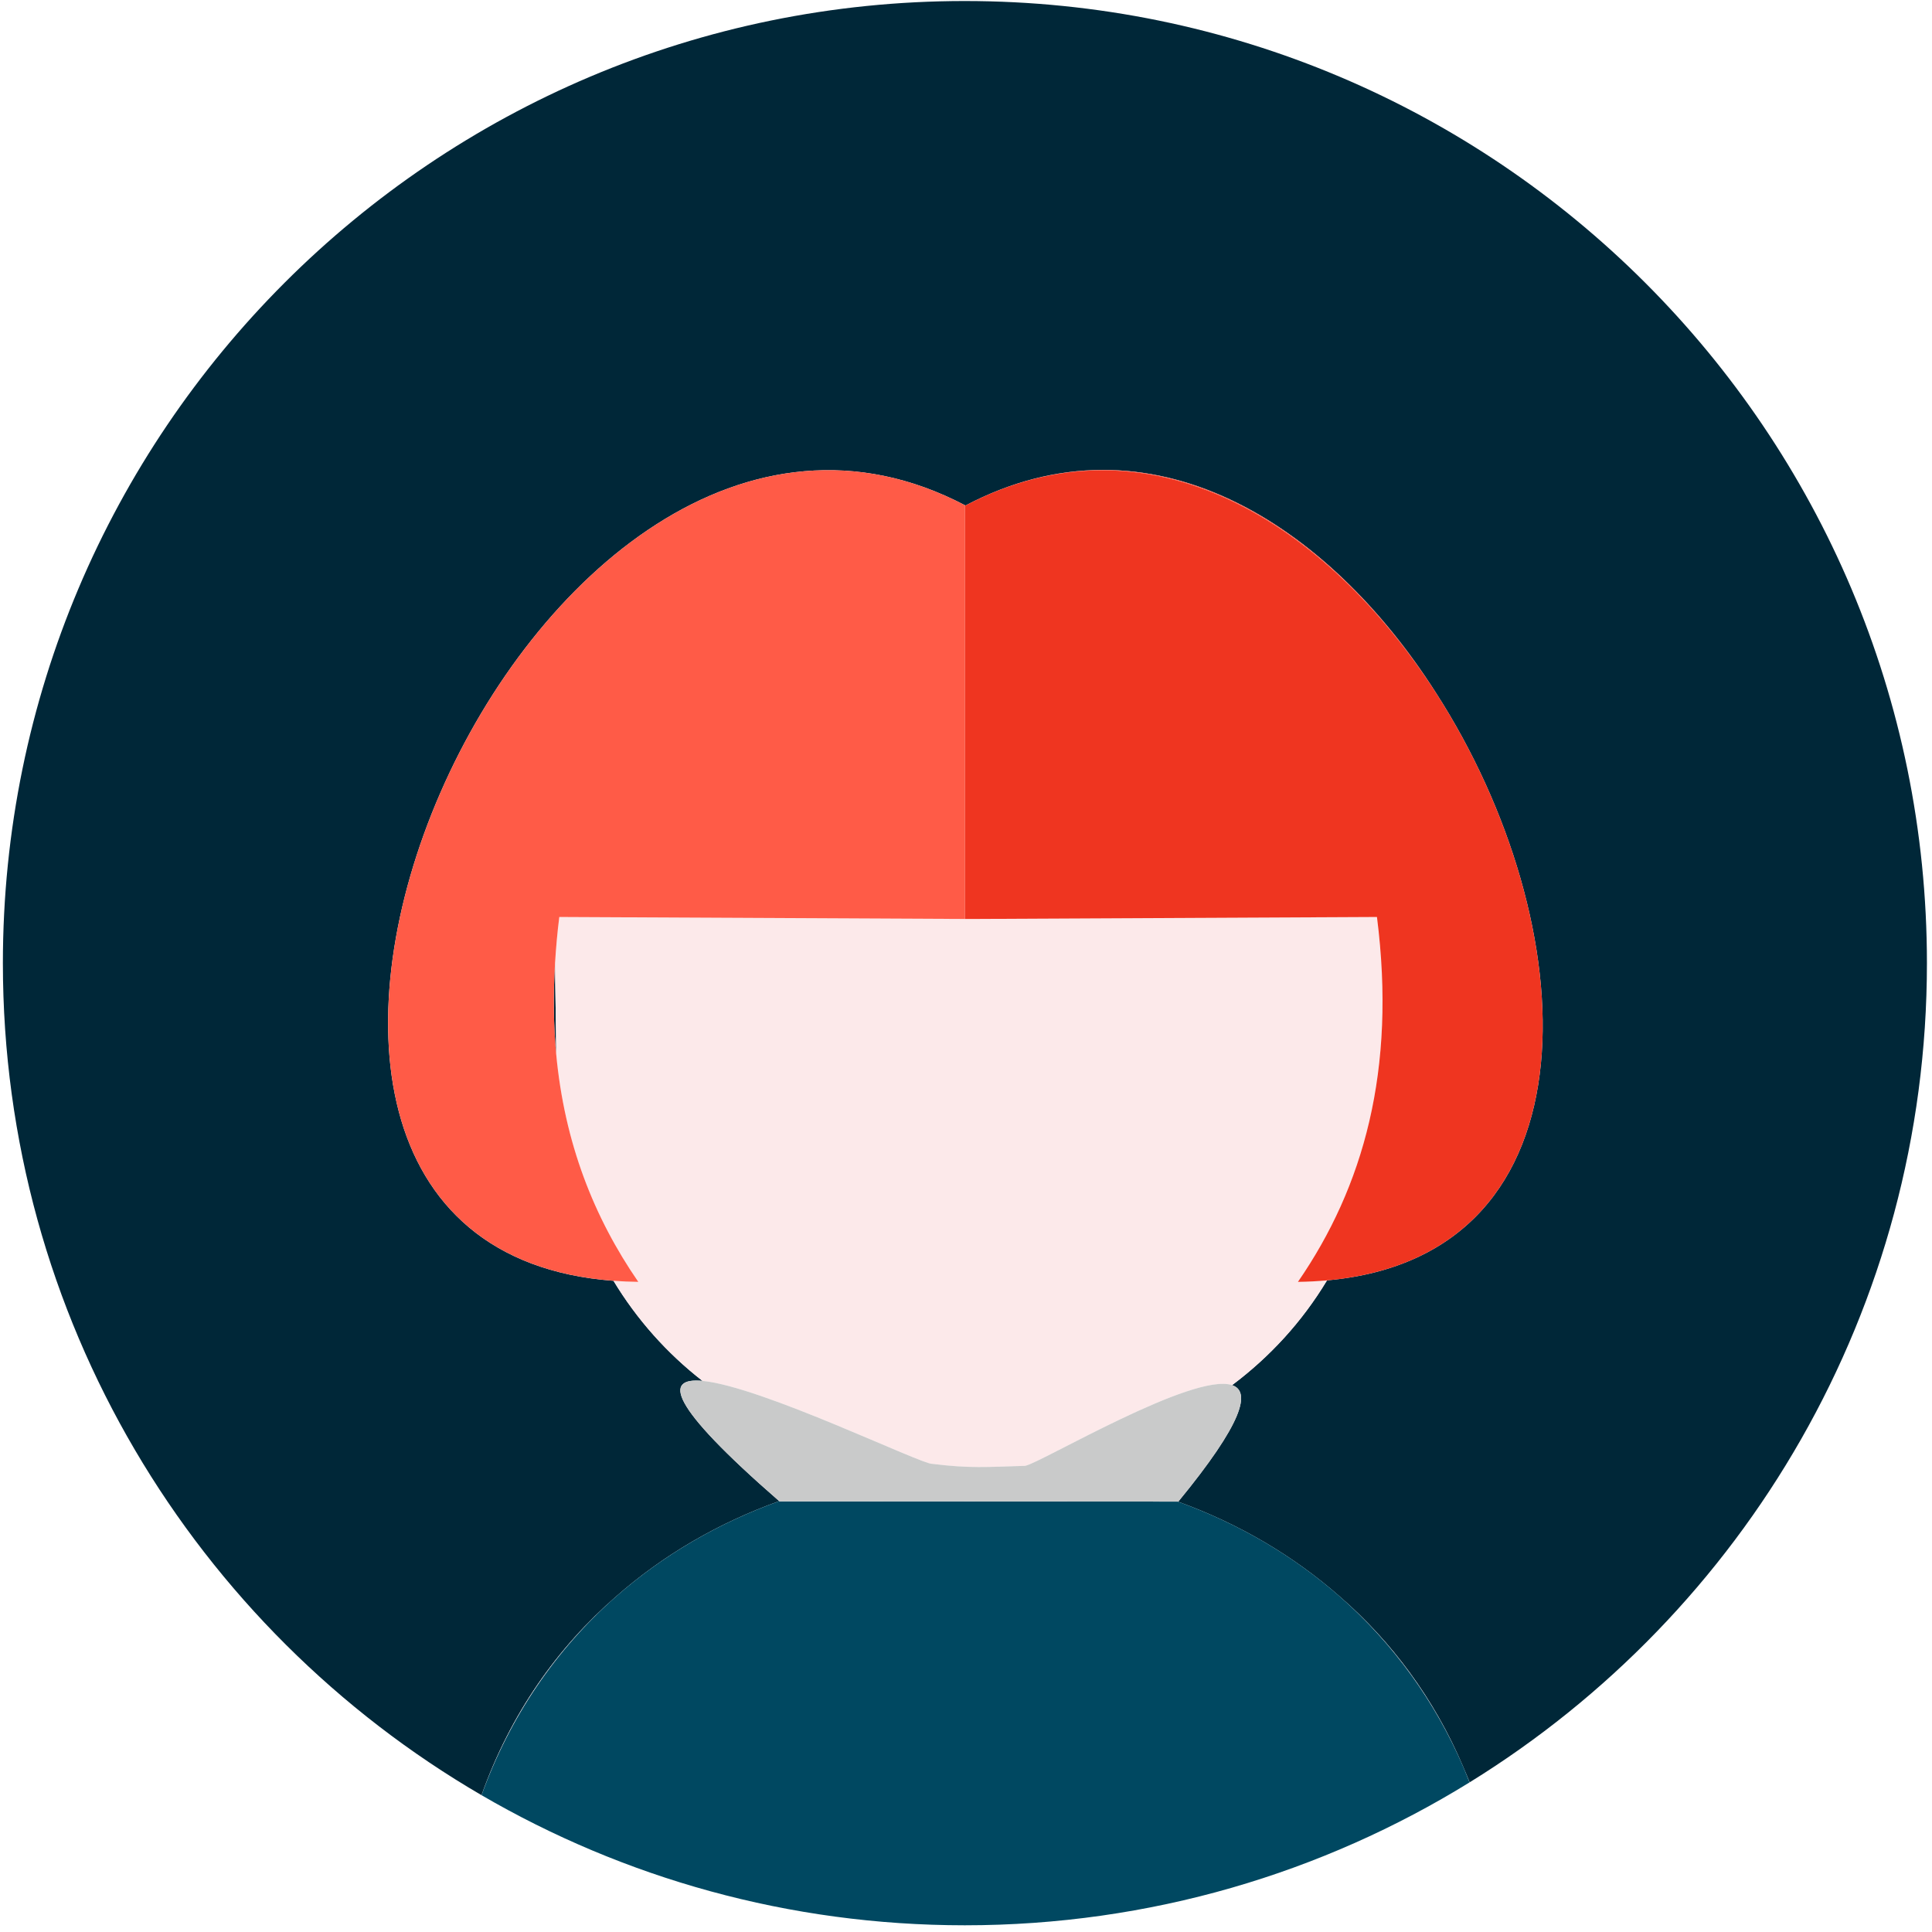
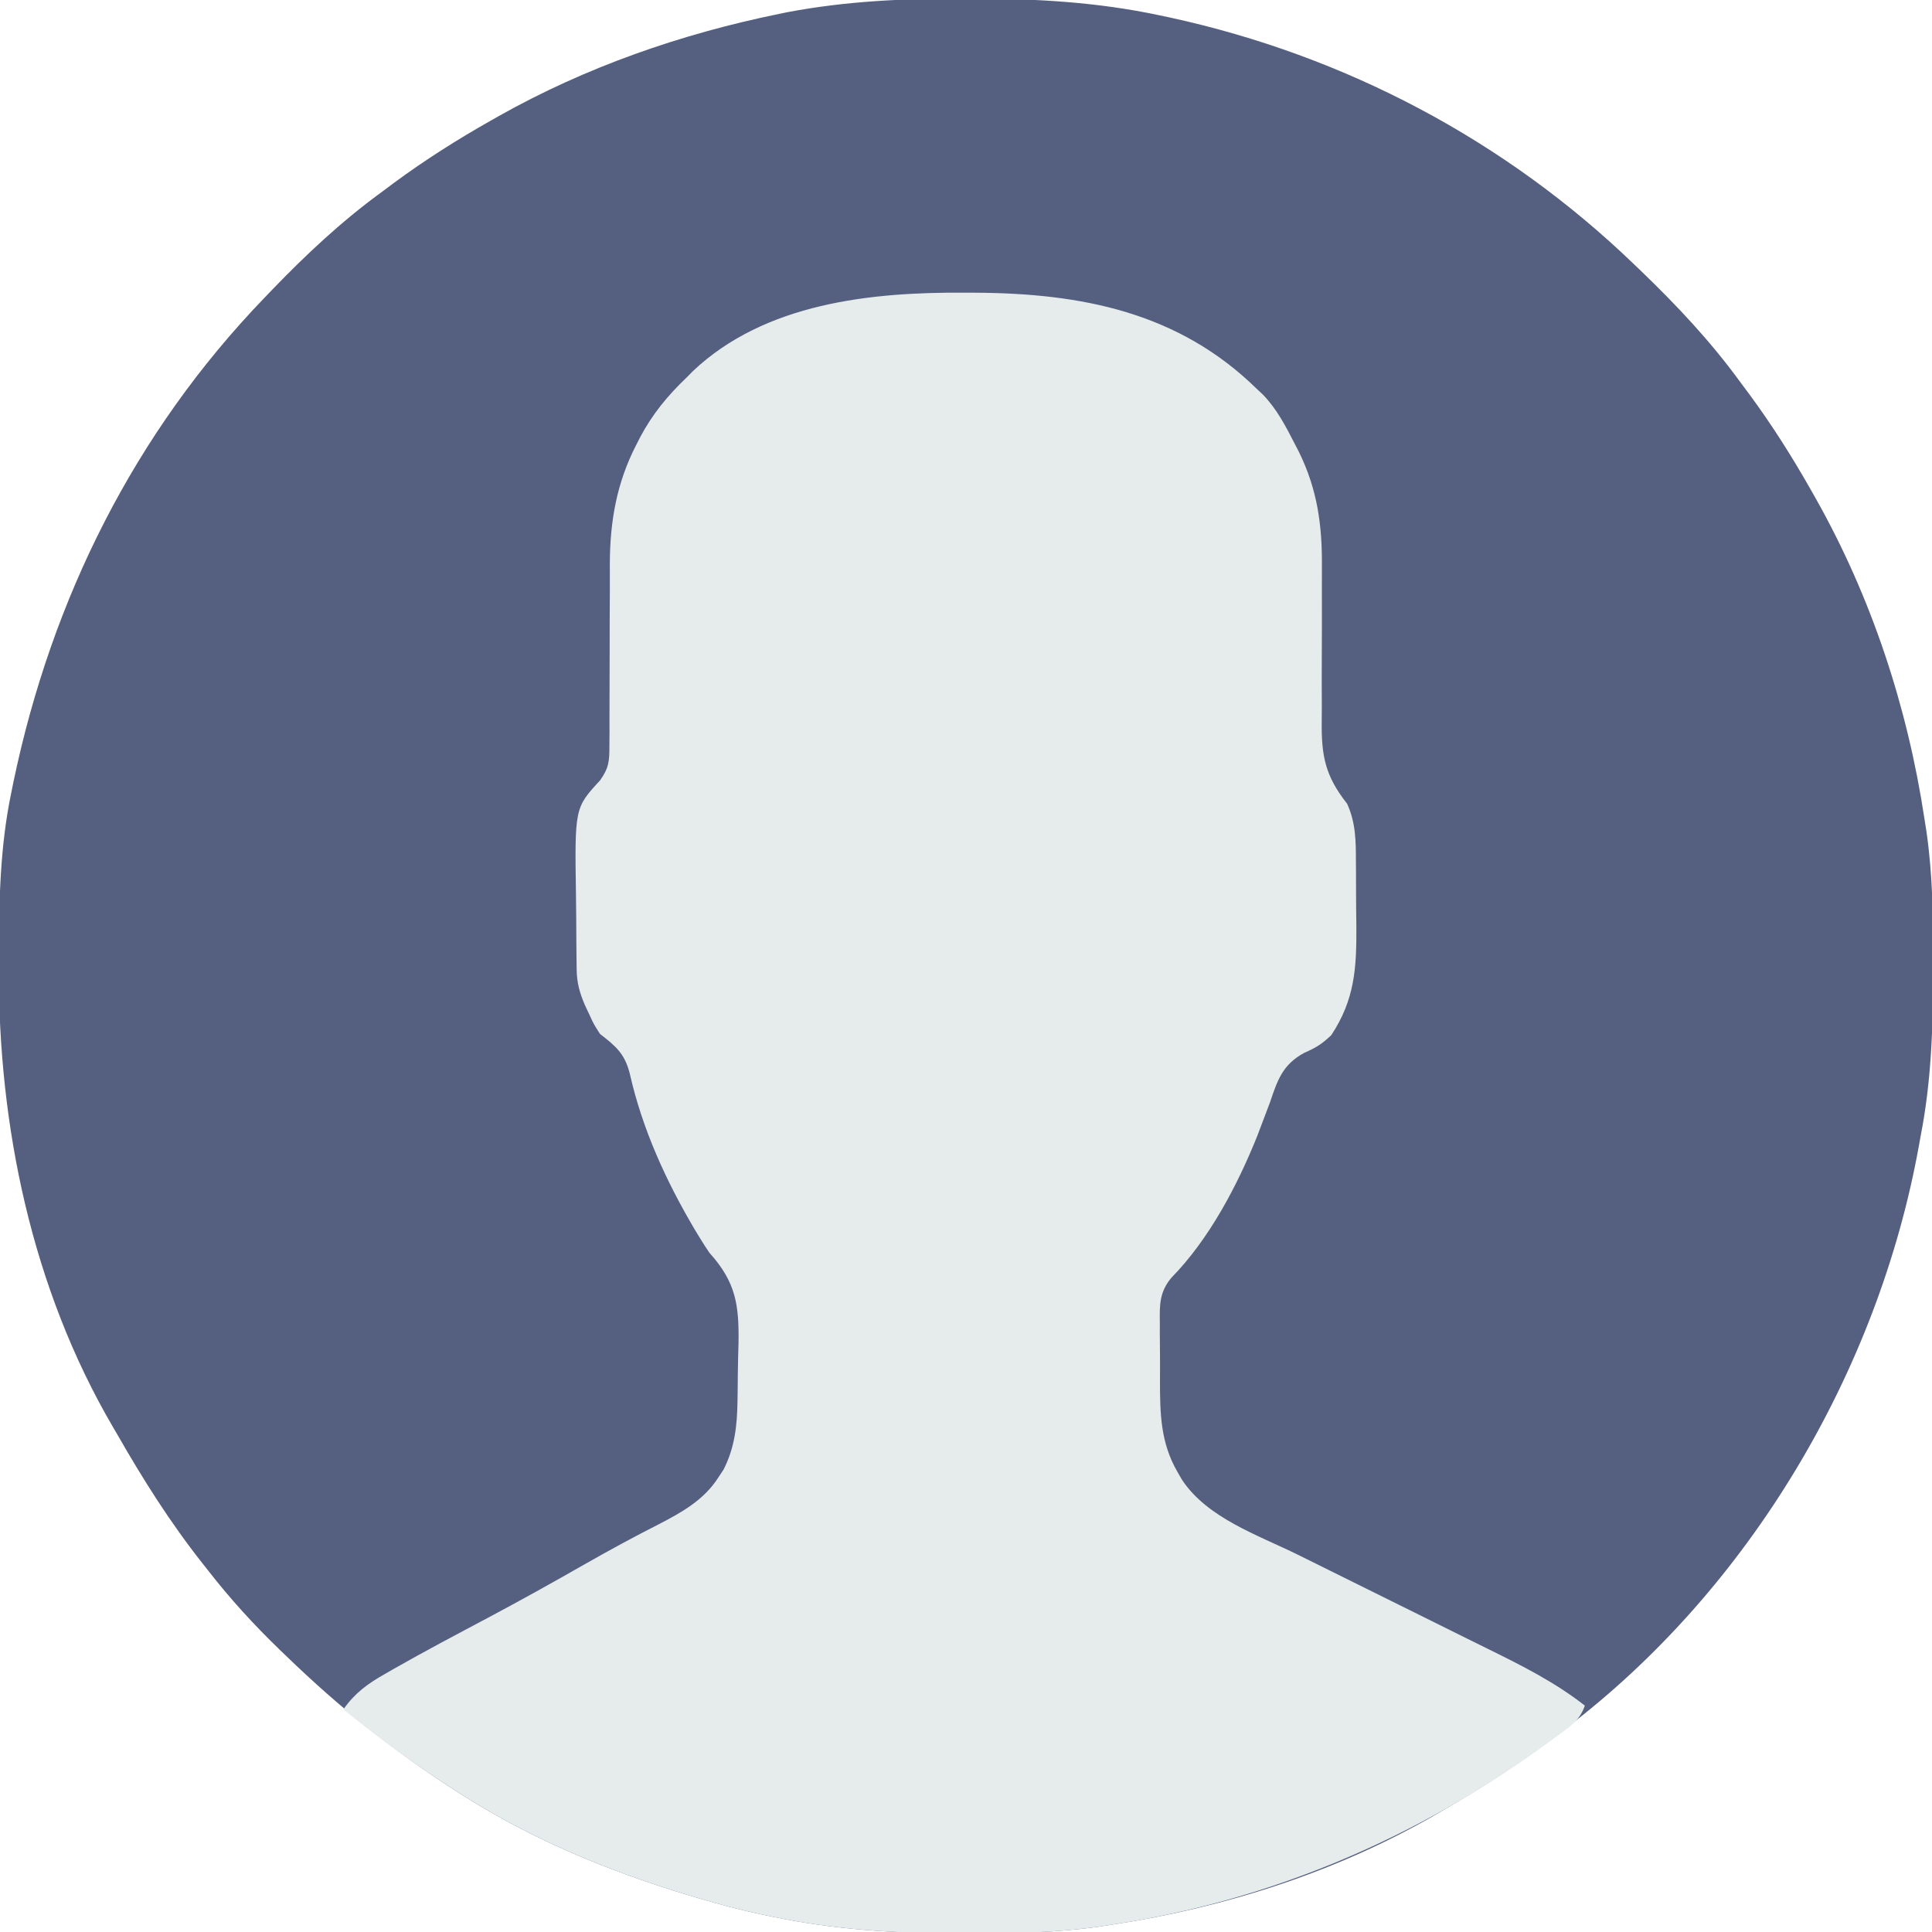
- <svg xmlns="http://www.w3.org/2000/svg" width="800px" height="800px" viewBox="0 -0.5 1025 1025" class="icon" version="1.1">
-   <path d="M295.074 558.635c-0.058-16.724-0.507-32.912-0.582-48.403-1.047 16.994-0.843 33.116 0.582 48.403zM544.021 777.146l-0.125 0.012c0.042-0.008 0.071 0 0.125-0.012z" fill="#002738" />
-   <path d="M511.861 0.042C229.968 0.042 1.529 228.476 1.529 510.49c0 188.419 102.073 352.985 253.936 441.421 15.341-43.19 40.323-78.383 71.458-105.488 24.683-21.697 53.832-38.811 86.466-50.521-59.332-51.66-61.069-65.725-40.693-63.785a194.837 194.837 0 0 1-47.219-53.105c-261.684-19.644-45.57-533.441 186.737-411.325 98.143-51.61 192.411 9.662 249.625 99.385 78.968 122.644 88.71 298.555-57.808 311.715-13.384 22.241-30.595 40.759-50.359 55.581 10.107 3.402 5.799 20.006-28.534 61.783h-0.262c32.539 11.76 61.6 28.9 86.205 50.605 27.255 23.819 49.761 53.865 65.189 90.047 0.137 0.324 0.262 0.66 0.403 0.985 1.022 2.422 2.048 4.839 3.008 7.319 145.616-89.914 242.629-250.925 242.629-434.616 0.004-282.014-228.439-510.448-510.448-510.448z" fill="#002738" />
-   <path d="M776.274 936.803c-15.432-36.182-37.939-66.224-65.189-90.047 27.894 24.604 50.085 55.033 65.189 90.047zM326.927 846.427c-31.135 27.101-56.117 62.294-71.458 105.488l0.008 0.004c14.984-41.561 39.459-77.373 71.449-105.492zM543.535 777.196a1.562 1.562 0 0 0 0.361-0.037l0.125-0.012c8.557-1.79 89.054-49.716 109.65-42.778 19.765-14.822 36.975-33.34 50.359-55.581-4.968 0.444-10.094 0.727-15.428 0.789 34.736-50.397 52.279-112.334 41.918-193.582l-215.952 1.059h-2.592v-0.012l-215.246-1.047a372.563 372.563 0 0 0-2.239 24.235c0.075 15.49 0.519 31.675 0.582 48.403 4.399 47.231 20.014 86.757 43.576 120.941a209.272 209.272 0 0 1-13.168-0.569 194.779 194.779 0 0 0 47.219 53.105c31.6 3.008 116.388 44.519 121.971 44.016 19.782 2.484 28.846 1.657 48.864 1.072zM779.63 945.136l0.054-0.033c-0.955-2.48-1.986-4.898-3.008-7.319 1.034 2.422 1.99 4.889 2.954 7.353z" fill="#FCE9EA" />
-   <path d="M776.274 936.803c-15.104-35.014-37.299-65.443-65.189-90.047-24.604-21.705-53.666-38.844-86.205-50.605l-211.337-0.116a4.042 4.042 0 0 0-0.145-0.129c-32.634 11.71-61.783 28.825-86.466 50.521-31.994 28.123-56.466 63.935-71.449 105.492 75.338 43.871 162.913 69.019 256.383 69.019 98.222 0 189.931-27.753 267.765-75.799a237.931 237.931 0 0 0-2.954-7.353l-0.403-0.985z" fill="#004861" />
-   <path d="M624.88 796.151h0.262c34.337-41.777 38.641-58.381 28.534-61.783-20.596-6.937-101.097 40.988-109.65 42.778-0.054 0.012-0.083 0.004-0.125 0.012a1.541 1.541 0 0 1-0.361 0.037c-20.014 0.59-29.082 1.412-48.864-1.063-5.583 0.503-90.371-41.009-121.971-44.016-20.371-1.94-18.639 12.13 40.693 63.785a4.042 4.042 0 0 0 0.145 0.129l211.337 0.12z" fill="#C9CACA" />
-   <path d="M761.839 367.072c-57.214-89.723-151.481-150.995-249.625-99.385 97.499-51.257 191.991 9.87 249.625 99.385z" fill="#FF5B47" />
-   <path d="M295.074 558.635c-1.421-15.291-1.628-31.413-0.582-48.403 0.486-7.901 1.184-15.943 2.239-24.235l215.246 1.047V267.686h0.237c-232.306-122.116-448.416 391.676-186.737 411.325 4.262 0.32 8.653 0.515 13.168 0.569-23.558-34.188-39.177-73.709-43.572-120.945z" fill="#FF5B47" />
-   <path d="M511.981 487.045v0.012h2.592l215.952-1.059c10.36 81.249-7.182 143.186-41.918 193.582a200.798 200.798 0 0 0 15.428-0.789c146.517-13.16 136.776-189.071 57.808-311.715-57.633-89.515-152.125-150.642-249.625-99.385h-0.237v219.354z" fill="#EF3520" />
+ <svg xmlns="http://www.w3.org/2000/svg" version="1.1" width="512" height="512">
+   <path d="M0 0 C1.514 0.001 1.514 0.001 3.059 0.002 C19.569 0.042 35.485 0.95 51.688 4.375 C52.729 4.595 53.771 4.814 54.845 5.041 C101.138 15.138 143.552 37.497 177.688 70.375 C178.677 71.323 178.677 71.323 179.686 72.291 C189.174 81.435 197.914 90.732 205.688 101.375 C206.546 102.526 207.404 103.677 208.262 104.828 C214.299 113.018 219.682 121.52 224.688 130.375 C225.09 131.082 225.492 131.789 225.906 132.518 C240.659 158.721 250.192 187.661 254.688 217.375 C254.865 218.5 255.042 219.624 255.225 220.783 C256.876 232.337 257.044 243.78 257 255.438 C256.997 256.932 256.997 256.932 256.994 258.456 C256.95 272.968 256.492 287.098 253.688 301.375 C253.527 302.271 253.366 303.166 253.2 304.089 C242.379 363.901 208.321 421.416 159.688 458.375 C159.147 458.792 158.607 459.208 158.05 459.638 C148.055 467.321 137.595 474.063 126.688 480.375 C126.01 480.769 125.333 481.164 124.635 481.57 C98.661 496.51 69.25 505.904 39.688 510.375 C38.565 510.552 37.443 510.728 36.286 510.91 C24.673 512.567 13.156 512.773 1.438 512.75 C0.427 512.75 -0.584 512.75 -1.625 512.749 C-18.185 512.715 -34.059 511.765 -50.312 508.375 C-51.204 508.193 -52.095 508.011 -53.013 507.824 C-58.857 506.59 -64.588 505.079 -70.312 503.375 C-71.234 503.102 -72.156 502.829 -73.105 502.548 C-93.766 496.307 -114.039 487.965 -132.312 476.375 C-133.005 475.936 -133.698 475.497 -134.411 475.044 C-150.785 464.561 -165.346 452.881 -179.312 439.375 C-179.867 438.842 -180.422 438.309 -180.994 437.76 C-187.968 431.039 -194.375 424.043 -200.312 416.375 C-200.761 415.809 -201.209 415.242 -201.67 414.659 C-210.243 403.806 -217.449 392.37 -224.312 380.375 C-224.877 379.412 -224.877 379.412 -225.452 378.429 C-246.865 341.775 -255.785 298.787 -255.625 256.75 C-255.623 255.732 -255.621 254.714 -255.618 253.665 C-255.569 239.056 -255.318 224.724 -252.312 210.375 C-252.114 209.4 -251.915 208.425 -251.71 207.421 C-241.59 159.039 -219.673 115.051 -185.312 79.375 C-184.68 78.716 -184.048 78.056 -183.397 77.377 C-174.253 67.889 -164.955 59.149 -154.312 51.375 C-153.161 50.517 -152.01 49.659 -150.859 48.801 C-142.67 42.763 -134.167 37.38 -125.312 32.375 C-124.605 31.973 -123.898 31.571 -123.169 31.156 C-100.034 18.131 -74.863 9.382 -48.875 4.062 C-48.156 3.915 -47.437 3.768 -46.697 3.616 C-31.17 0.665 -15.769 -0.032 0 0 Z " fill="#556080" transform="translate(255.3125,-0.375)" />
+   <path d="M0 0 C0.874 0.003 1.747 0.006 2.647 0.009 C30.731 0.154 56.476 5.159 77.188 25.438 C77.742 25.956 78.296 26.474 78.867 27.008 C82.6 30.862 84.947 35.453 87.375 40.188 C87.708 40.831 88.042 41.474 88.385 42.137 C93.311 52.15 94.611 61.626 94.506 72.734 C94.488 74.905 94.491 77.075 94.5 79.246 C94.521 85.41 94.51 91.574 94.472 97.737 C94.451 101.53 94.458 105.323 94.483 109.116 C94.486 110.549 94.479 111.981 94.46 113.414 C94.335 122.814 95.4 128.085 101.188 135.438 C103.504 140.525 103.509 145.362 103.523 150.859 C103.53 151.759 103.537 152.659 103.544 153.587 C103.554 155.486 103.558 157.386 103.558 159.285 C103.562 162.165 103.599 165.043 103.637 167.922 C103.704 178.96 103.223 187.326 97 196.75 C94.415 199.22 92.935 200.064 89.789 201.473 C84.095 204.579 82.755 208.626 80.75 214.562 C80.009 216.546 79.26 218.526 78.504 220.504 C78.126 221.498 77.749 222.492 77.36 223.516 C72.094 236.639 64.574 250.92 54.595 261.076 C51.46 264.846 51.477 268.229 51.559 272.984 C51.555 274.201 51.555 274.201 51.551 275.443 C51.552 277.154 51.566 278.865 51.591 280.576 C51.625 283.166 51.611 285.753 51.592 288.344 C51.599 297.012 51.735 304.724 56.188 312.438 C56.595 313.145 57.002 313.853 57.422 314.582 C64.141 324.756 77.542 329.231 88.125 334.451 C90.803 335.772 93.477 337.099 96.151 338.428 C103.746 342.201 111.345 345.965 118.948 349.722 C123.619 352.03 128.285 354.346 132.949 356.668 C134.715 357.544 136.481 358.418 138.25 359.288 C147.348 363.765 156.155 368.162 164.188 374.438 C162.786 378.642 159.761 380.342 156.312 382.875 C155.245 383.665 155.245 383.665 154.156 384.47 C120.028 409.357 81.04 426.108 39.188 432.438 C38.065 432.614 36.943 432.791 35.786 432.973 C24.173 434.63 12.656 434.835 0.938 434.812 C-0.073 434.812 -1.084 434.812 -2.125 434.812 C-18.685 434.777 -34.559 433.828 -50.812 430.438 C-51.704 430.256 -52.595 430.074 -53.513 429.886 C-59.357 428.653 -65.088 427.141 -70.812 425.438 C-72.195 425.028 -72.195 425.028 -73.605 424.61 C-94.266 418.369 -114.539 410.028 -132.812 398.438 C-133.505 397.998 -134.198 397.559 -134.911 397.106 C-145.334 390.433 -155.229 383.265 -164.812 375.438 C-161.771 371.104 -158.354 368.622 -153.812 366.062 C-152.725 365.436 -152.725 365.436 -151.616 364.796 C-143.357 360.086 -134.944 355.652 -126.55 351.191 C-117.885 346.582 -109.32 341.816 -100.798 336.948 C-94.374 333.288 -87.892 329.765 -81.3 326.415 C-75.185 323.26 -69.292 319.98 -65.5 314.062 C-64.794 312.999 -64.794 312.999 -64.074 311.914 C-61.079 306.035 -60.47 300.257 -60.371 293.793 C-60.357 292.983 -60.344 292.173 -60.329 291.339 C-60.306 289.634 -60.289 287.929 -60.277 286.223 C-60.25 283.641 -60.175 281.063 -60.1 278.482 C-59.938 268.311 -60.759 262.243 -67.812 254.438 C-68.709 253.117 -69.575 251.775 -70.402 250.41 C-70.79 249.773 -71.178 249.137 -71.577 248.48 C-79.302 235.434 -85.551 221.796 -88.915 206.955 C-90.247 201.674 -92.598 199.7 -96.812 196.438 C-98.457 193.867 -98.457 193.867 -99.625 191.312 C-100.023 190.464 -100.422 189.616 -100.832 188.742 C-102.209 185.507 -102.941 182.892 -102.99 179.4 C-103.009 178.188 -103.009 178.188 -103.028 176.951 C-103.036 176.079 -103.043 175.207 -103.051 174.309 C-103.059 173.404 -103.067 172.5 -103.075 171.568 C-103.089 169.651 -103.1 167.734 -103.108 165.816 C-103.119 163.868 -103.14 161.92 -103.169 159.971 C-103.526 136.544 -103.526 136.544 -96.765 129.22 C-94.401 125.852 -94.314 124.081 -94.314 120.002 C-94.304 118.719 -94.294 117.437 -94.284 116.116 C-94.288 115.435 -94.292 114.754 -94.296 114.053 C-94.309 111.902 -94.297 109.753 -94.28 107.602 C-94.253 103.801 -94.248 100 -94.249 96.199 C-94.251 90.141 -94.237 84.083 -94.194 78.025 C-94.184 75.927 -94.192 73.83 -94.202 71.732 C-94.143 60.475 -92.373 50.361 -87.188 40.312 C-86.843 39.637 -86.499 38.961 -86.145 38.264 C-82.896 32.145 -78.831 27.217 -73.812 22.438 C-73.274 21.891 -72.735 21.344 -72.18 20.781 C-53.078 2.736 -24.974 -0.185 0 0 Z " fill="#E6EBEC" transform="translate(255.8125,77.5625)" />
</svg>
